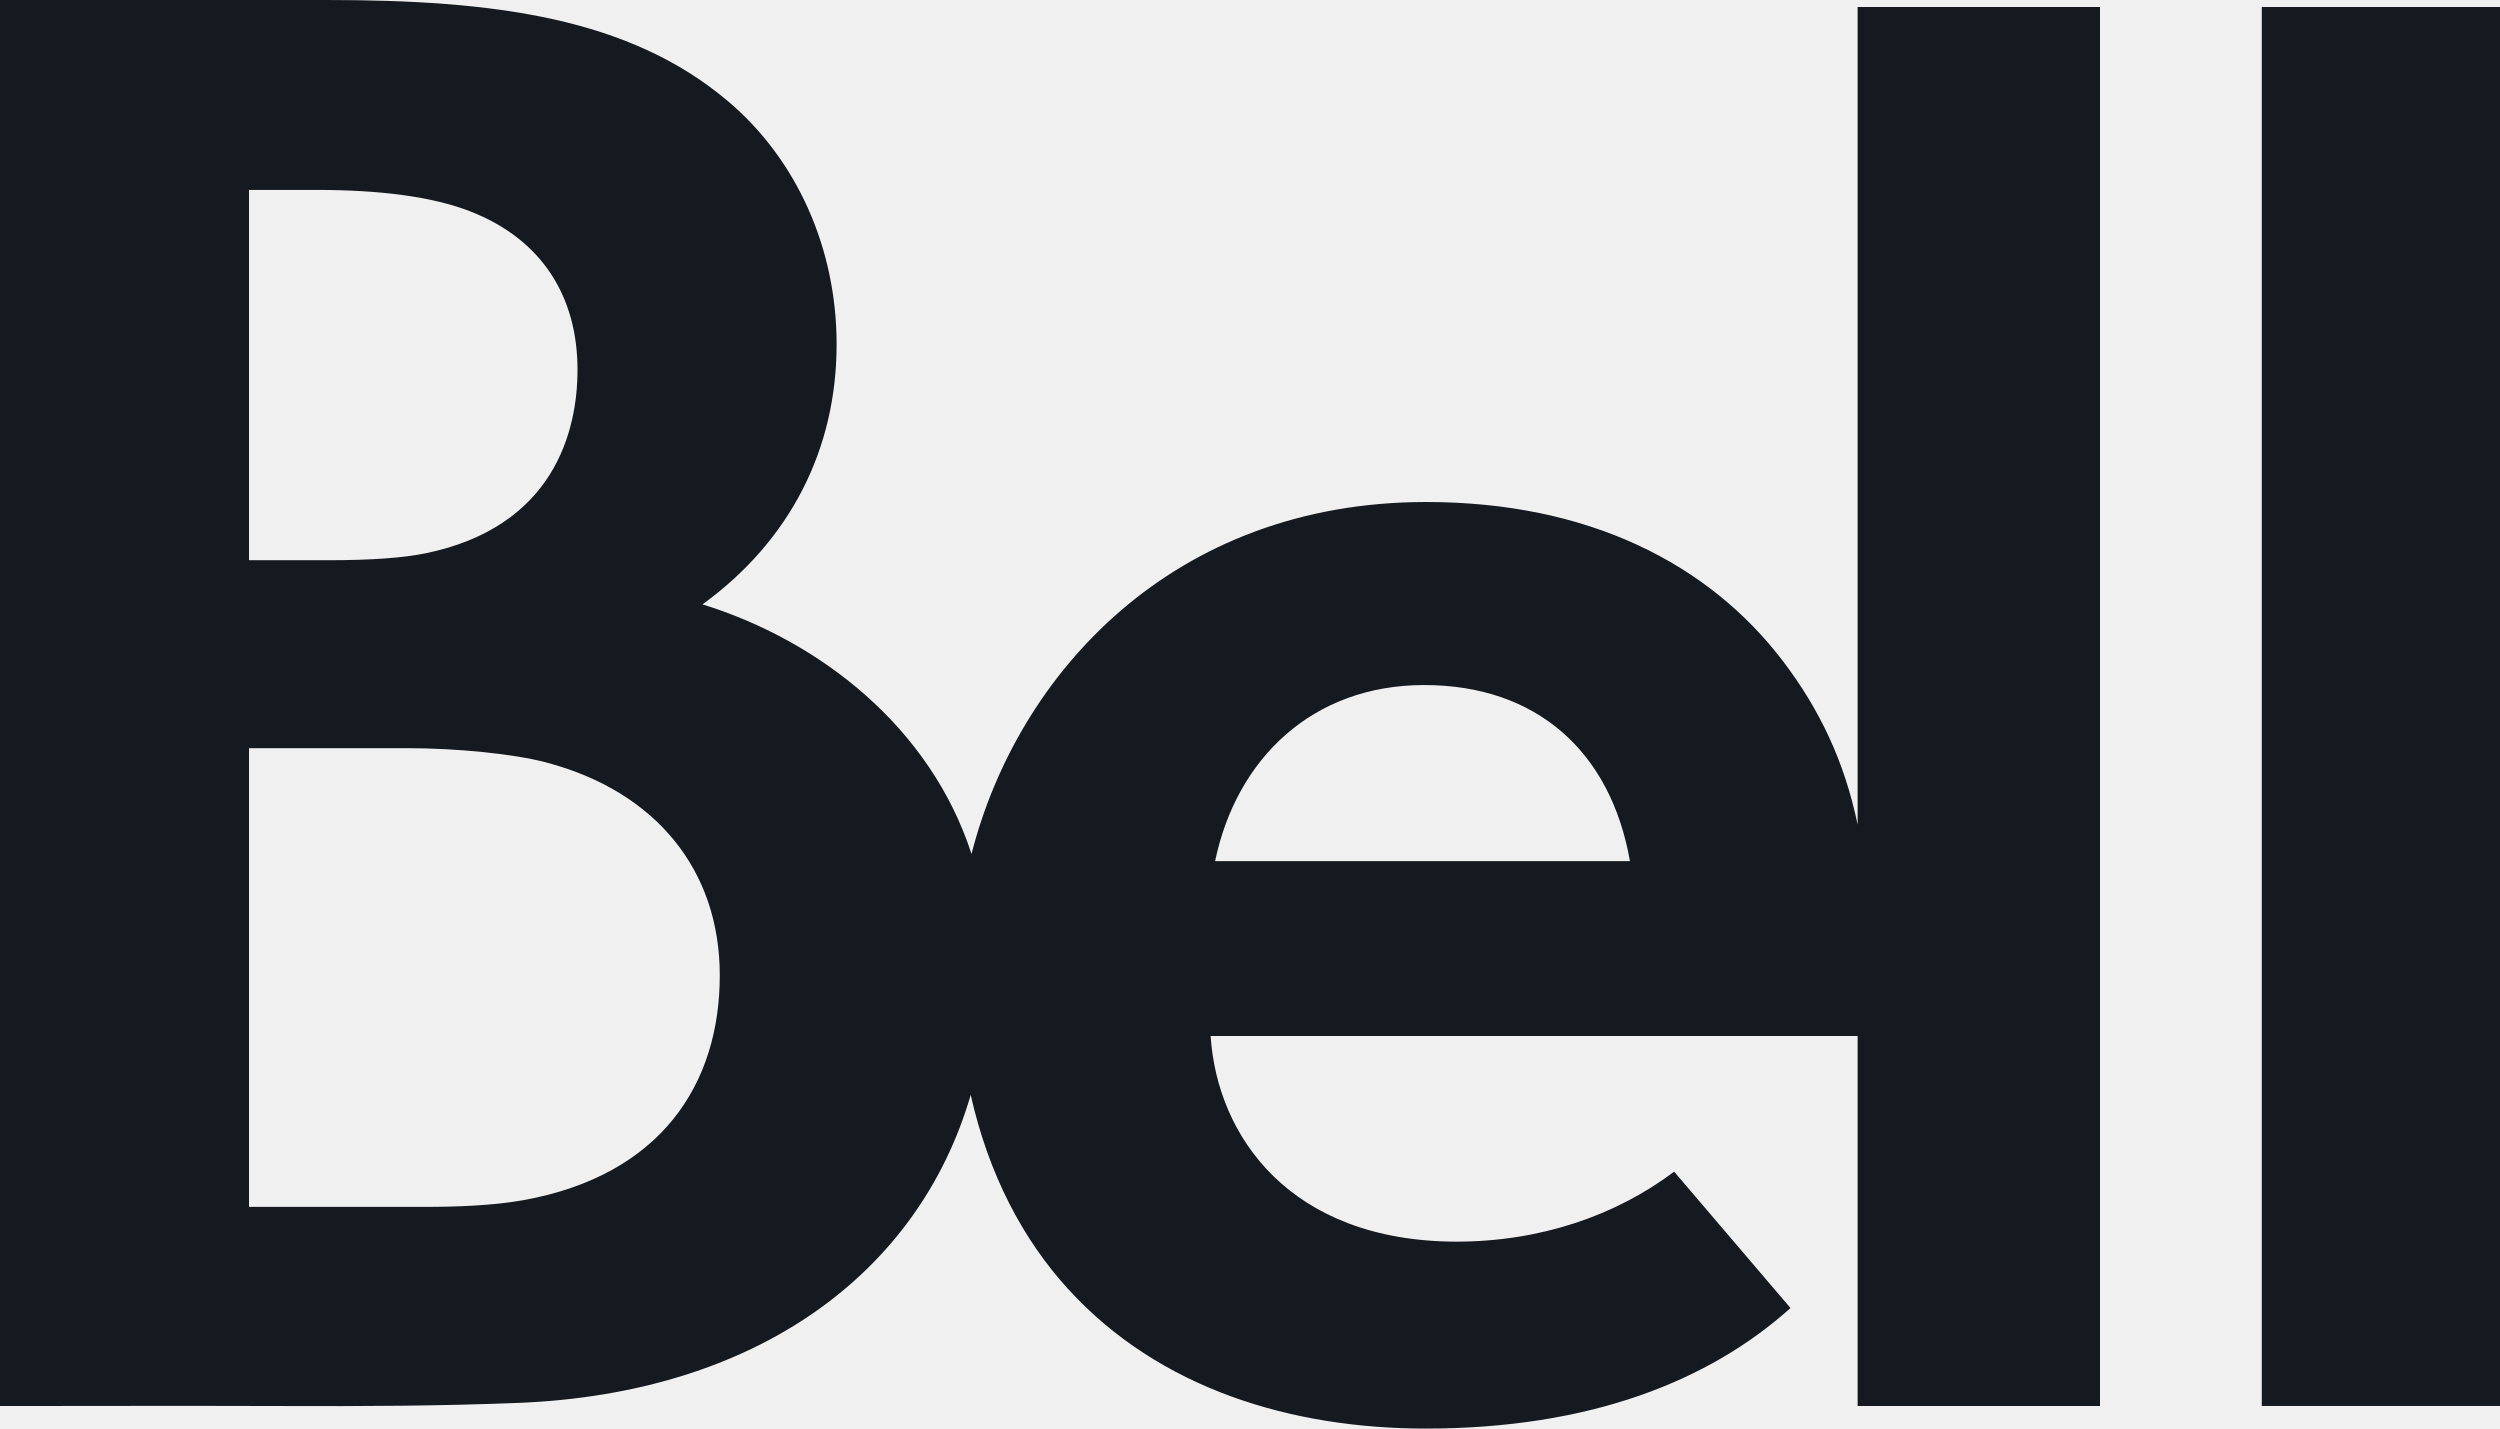
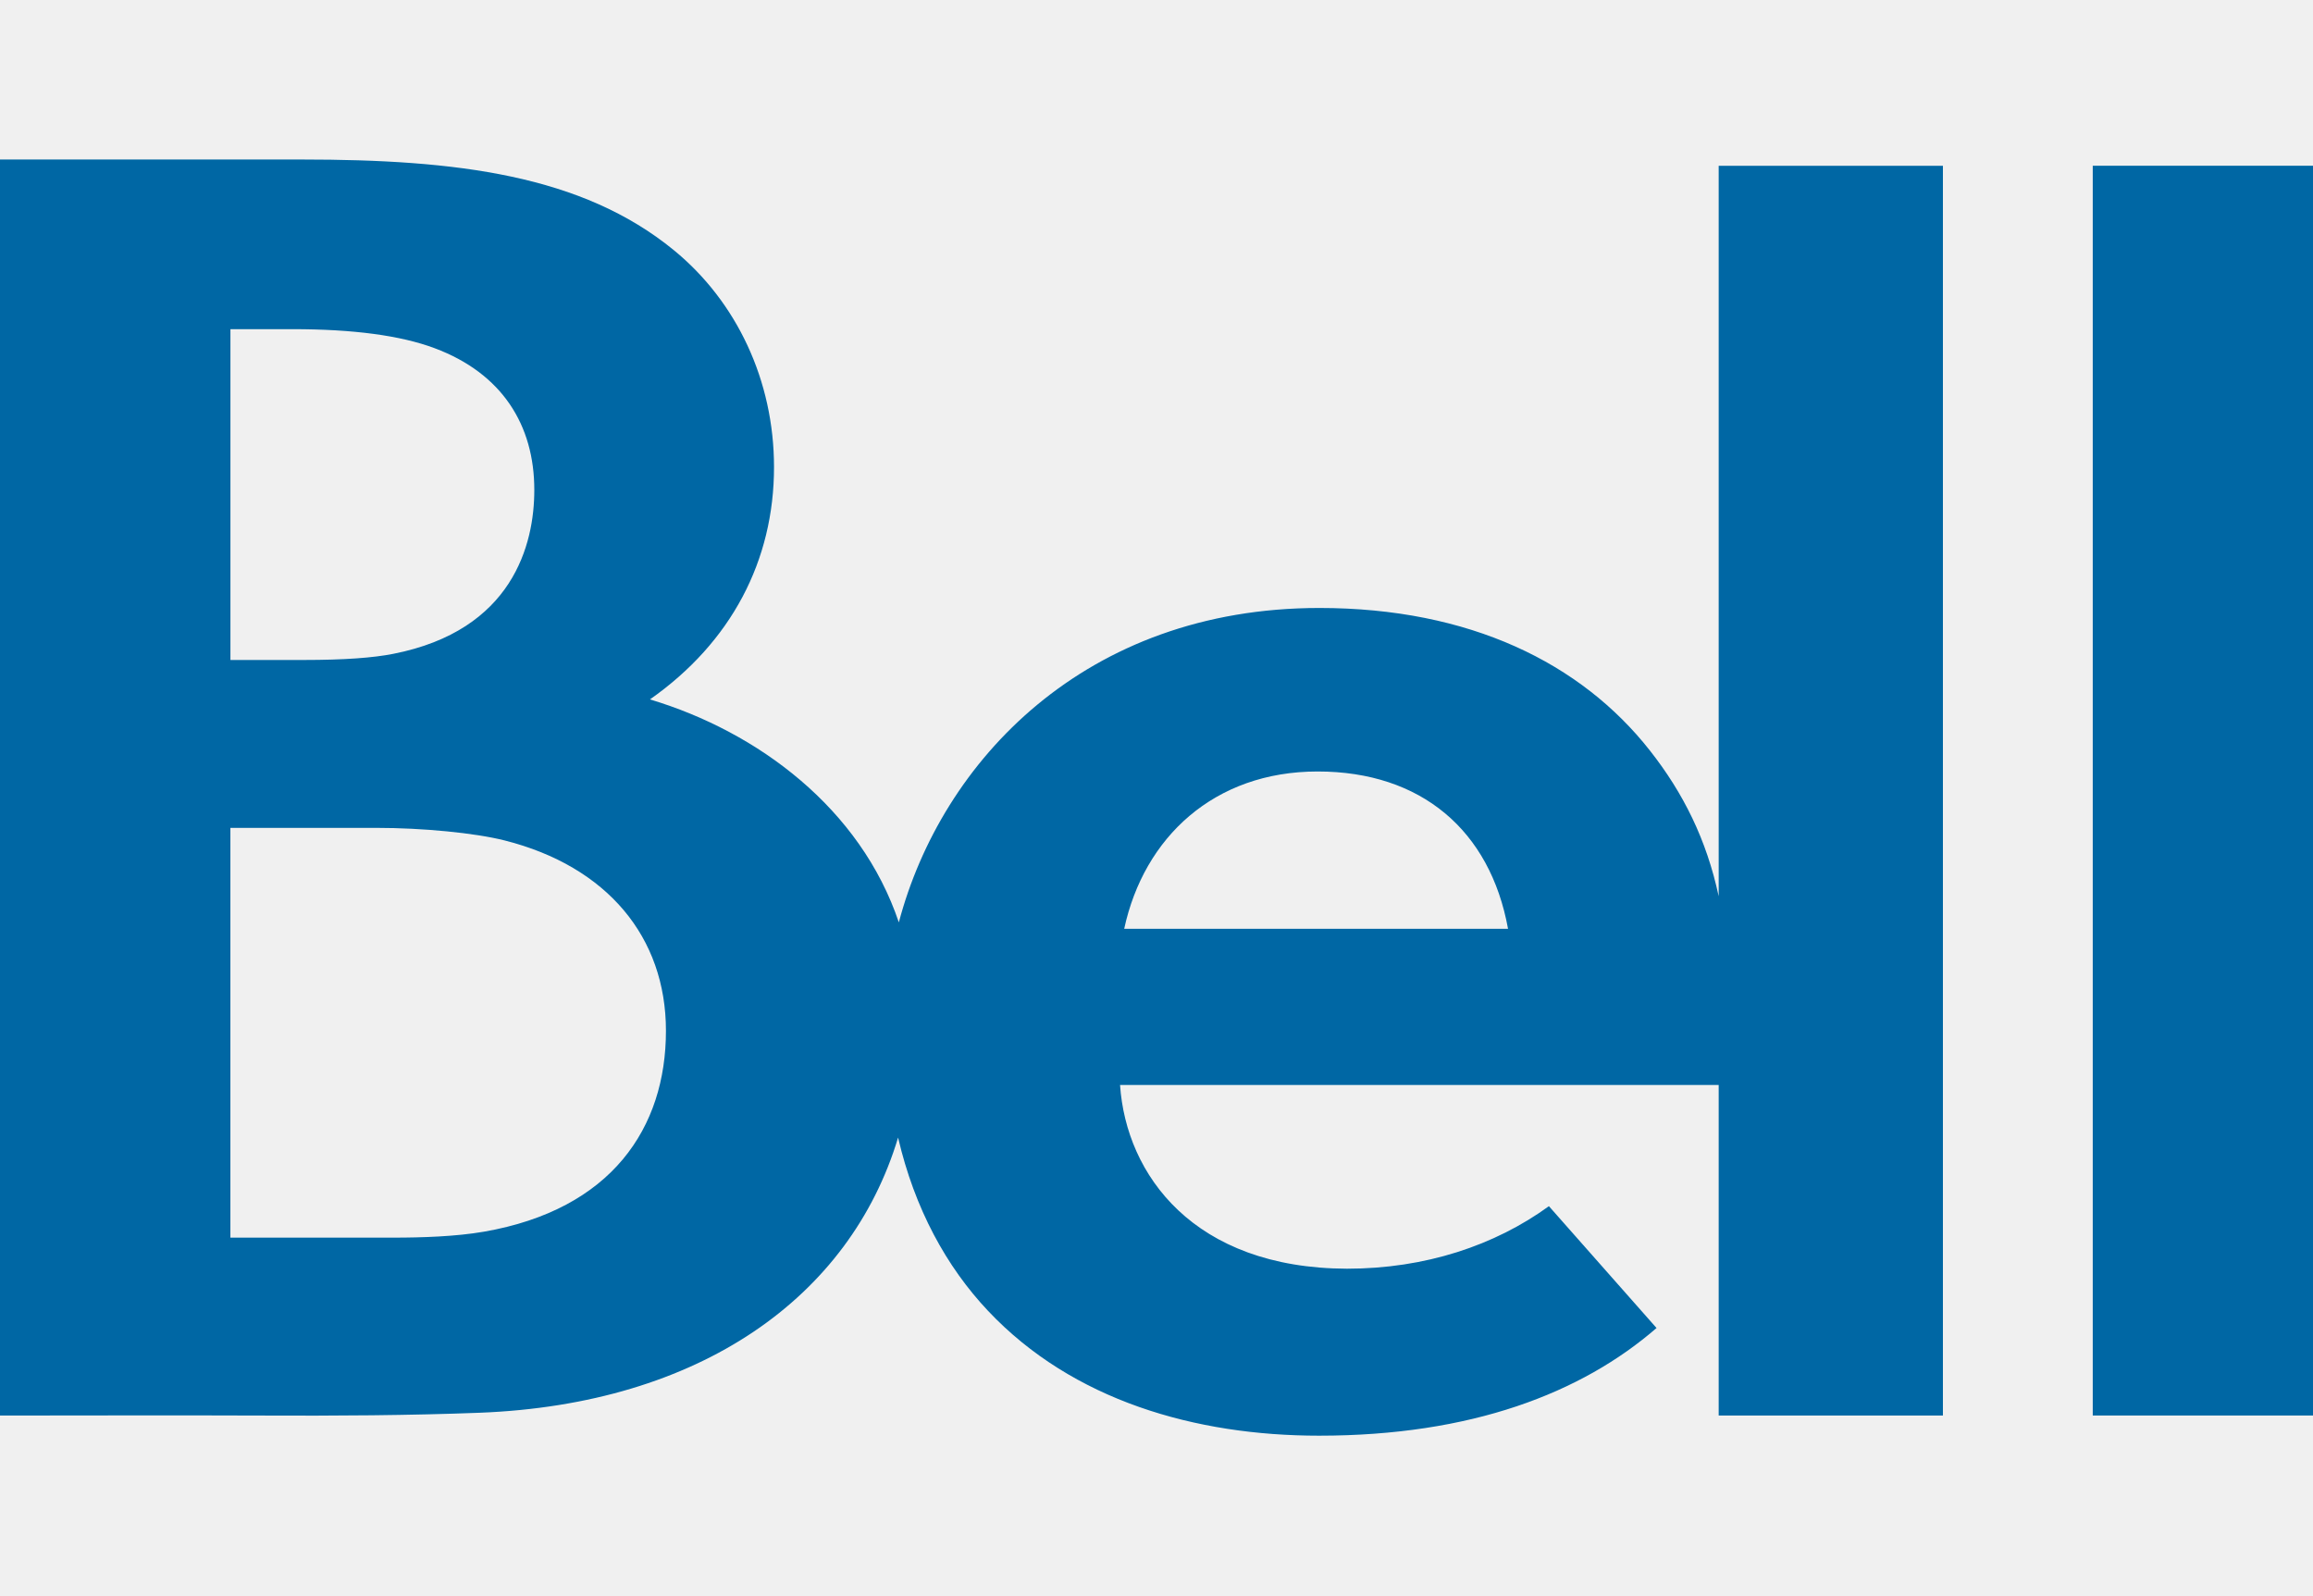
- <svg xmlns="http://www.w3.org/2000/svg" width="56" height="32" viewBox="0 0 56 32" fill="none">
-   <path fill-rule="evenodd" clip-rule="evenodd" d="M39.944 14.817C40.755 15.884 41.317 17.056 41.611 18.473V0.157H47.04V31.495H41.611V23.206H27.118C27.264 25.458 28.901 27.801 32.613 27.813C34.505 27.813 36.19 27.231 37.501 26.245L40.107 29.3C38.286 30.934 35.622 32 31.936 32C28.943 32 25.971 31.12 23.921 28.869C22.915 27.765 22.144 26.31 21.744 24.525C20.577 28.539 16.933 31.212 11.61 31.425C9.928 31.492 8.124 31.503 6.277 31.495C4.891 31.489 3.481 31.491 2.08 31.493C1.383 31.494 0.688 31.495 0 31.495V0H7.312C11.052 0 14.088 0.385 16.315 2.274C17.833 3.561 18.74 5.539 18.74 7.713C18.74 10.054 17.708 12.105 15.736 13.538C18.356 14.351 20.835 16.276 21.762 19.129C22.794 15.083 26.277 11.245 31.944 11.245C35.588 11.245 38.281 12.628 39.944 14.817ZM7.087 4.254L5.578 4.255V12.549H7.359C8.342 12.549 9.039 12.494 9.522 12.396C12.412 11.807 12.938 9.653 12.936 8.283C12.936 6.662 12.158 5.364 10.523 4.731C9.694 4.41 8.544 4.254 7.087 4.254ZM9.53 27.034C10.205 27.034 11.036 27.007 11.716 26.885C14.81 26.329 16.123 24.28 16.123 21.847C16.123 19.497 14.698 17.723 12.217 17.074C11.493 16.885 10.23 16.759 9.114 16.759H5.578L5.578 27.034H9.53ZM31.902 15.345C29.396 15.345 27.696 16.996 27.218 19.29H36.511C36.078 16.824 34.41 15.345 31.902 15.345Z" fill="#141A1F" />
-   <path d="M50.664 0.157H56V31.494H50.664V0.157Z" fill="#141A1F" />
+ <svg xmlns="http://www.w3.org/2000/svg" width="58" height="40" viewBox="0 0 58 40" fill="none">
+   <g clip-path="url(#clip0_3108_7558)">
+     <path d="M43.097 22.474C42.793 21.056 42.211 19.884 41.37 18.817C39.648 16.628 36.859 15.245 33.084 15.245C27.216 15.245 23.608 19.083 22.539 23.129C21.579 20.276 19.011 18.351 16.298 17.538C18.34 16.105 19.409 14.054 19.409 11.713C19.409 9.539 18.47 7.561 16.898 6.274C14.591 4.385 11.447 4 7.573 4C4.599 4 3.477 4 0 4V35.495C2.146 35.495 4.351 35.486 6.501 35.495C8.414 35.504 10.282 35.492 12.024 35.425C17.538 35.212 21.312 32.539 22.52 28.525C22.935 30.31 23.733 31.765 24.775 32.869C26.898 35.12 29.977 36 33.077 36C36.894 36 39.654 34.934 41.539 33.3L38.84 30.245C37.483 31.231 35.737 31.813 33.777 31.813C29.933 31.801 28.238 29.458 28.086 27.206H43.097V35.495H48.72V4.157H43.097V22.474H43.097ZM5.778 8.255L7.34 8.254C8.849 8.254 10.04 8.41 10.898 8.731C12.593 9.364 13.398 10.662 13.398 12.283C13.4 13.653 12.856 15.807 9.862 16.395C9.362 16.494 8.64 16.549 7.621 16.549C6.182 16.549 5.778 16.549 5.778 16.549V8.255ZM12.134 30.885C11.43 31.007 10.569 31.034 9.87 31.034C7.755 31.034 5.777 31.034 5.777 31.034L5.777 20.759C5.777 20.759 7.926 20.759 9.44 20.759C10.596 20.759 11.904 20.885 12.653 21.074C15.223 21.723 16.699 23.497 16.699 25.847C16.699 28.28 15.339 30.329 12.134 30.885ZM28.19 23.29C28.685 20.996 30.446 19.345 33.041 19.345C35.639 19.345 37.367 20.824 37.815 23.29H28.19Z" fill="#0067A4" />
+     <path d="M58.004 4.156H52.477V35.494H58.004V4.156Z" fill="#0067A4" />
+   </g>
+   <defs>
+     <clipPath id="clip0_3108_7558">
+       <rect width="58" height="40" fill="white" />
+     </clipPath>
+   </defs>
</svg>
